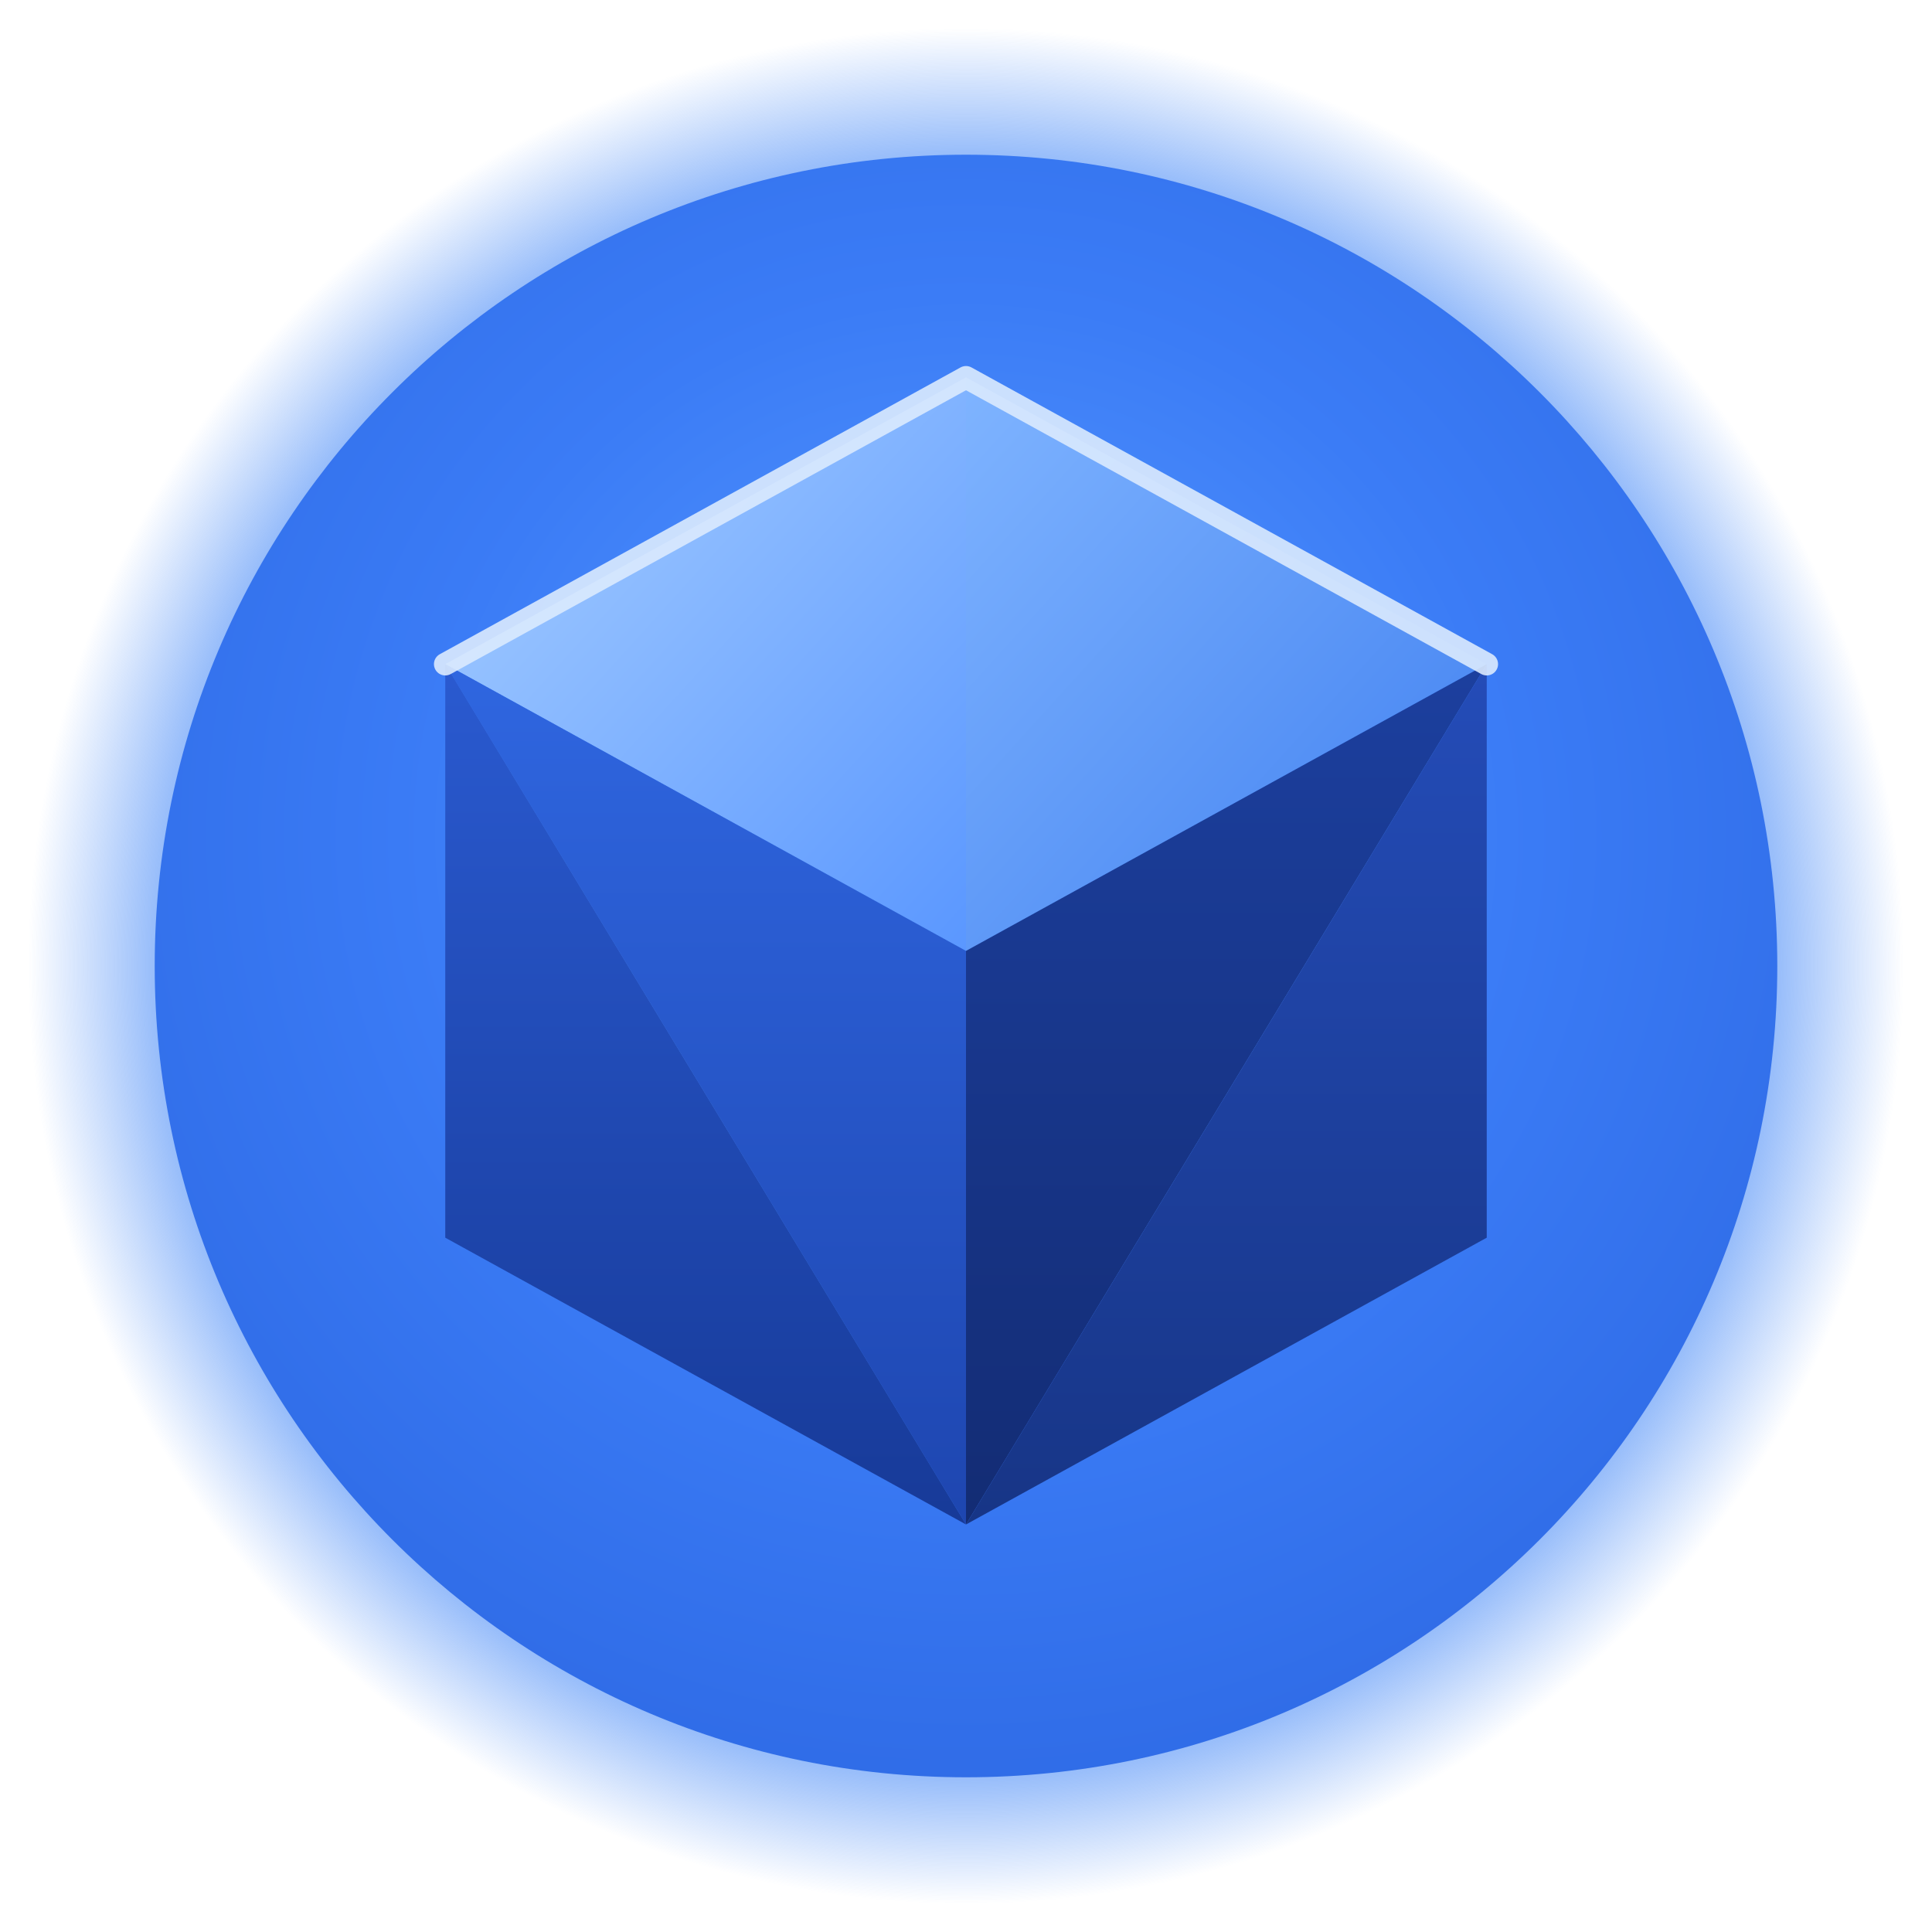
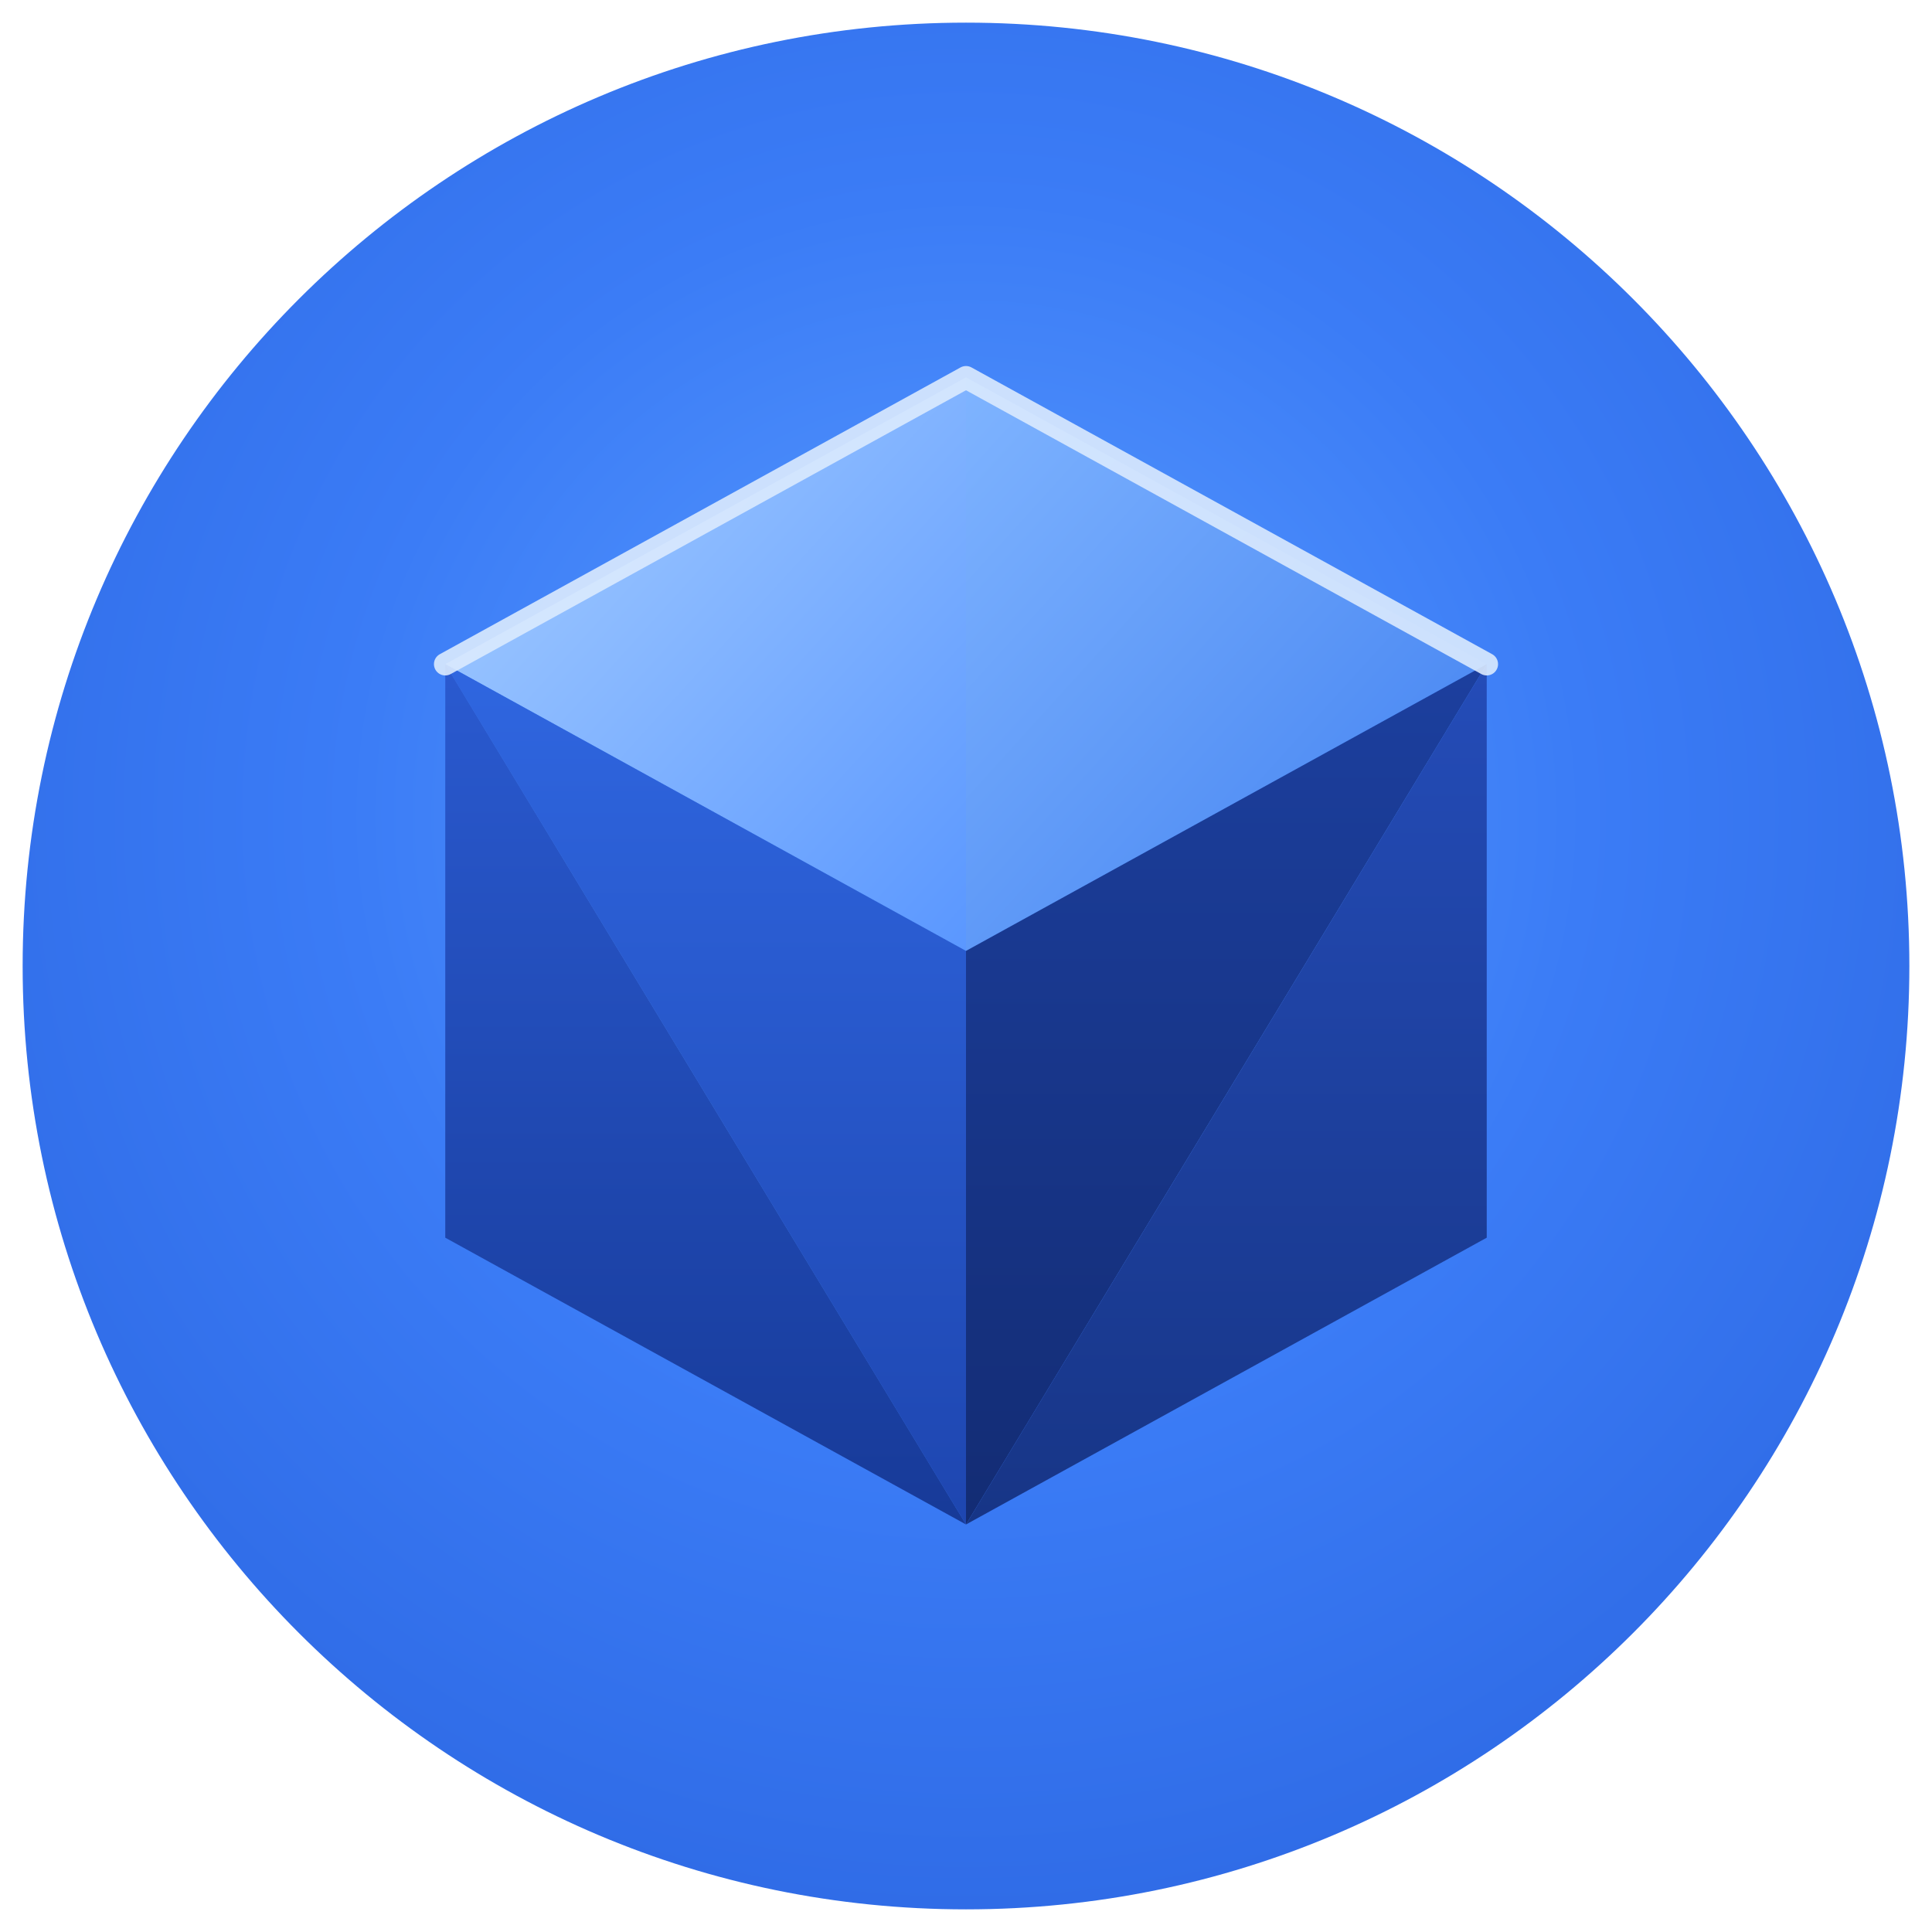
- <svg xmlns="http://www.w3.org/2000/svg" viewBox="0 0 1024 1024">
+ <svg xmlns="http://www.w3.org/2000/svg" viewBox="0 0 1024 1024" role="img" aria-label="Solon">
  <defs>
    <radialGradient id="orb" cx="50%" cy="42%" r="60%">
      <stop offset="0" stop-color="#5b9dff" />
      <stop offset="0.55" stop-color="#3b7cf6" />
      <stop offset="1" stop-color="#2f6be6" />
-     </radialGradient>
-     <radialGradient id="glow" cx="50%" cy="50%" r="50%">
-       <stop offset="0.86" stop-color="#3b82f6" stop-opacity="0.55" />
-       <stop offset="1" stop-color="#3b82f6" stop-opacity="0" />
    </radialGradient>
    <linearGradient id="topL" x1="0" y1="0" x2="1" y2="1">
      <stop offset="0" stop-color="#a9d0ff" />
      <stop offset="1" stop-color="#5a97ff" />
    </linearGradient>
    <linearGradient id="topR" x1="0" y1="0" x2="1" y2="1">
      <stop offset="0" stop-color="#7fb4ff" />
      <stop offset="1" stop-color="#3f7ff0" />
    </linearGradient>
    <linearGradient id="leftA" x1="0" y1="0" x2="0" y2="1">
      <stop offset="0" stop-color="#2f66e0" />
      <stop offset="1" stop-color="#1e46b0" />
    </linearGradient>
    <linearGradient id="leftB" x1="0" y1="0" x2="0" y2="1">
      <stop offset="0" stop-color="#2a5ad0" />
      <stop offset="1" stop-color="#173a98" />
    </linearGradient>
    <linearGradient id="rightA" x1="0" y1="0" x2="0" y2="1">
      <stop offset="0" stop-color="#1c3f9e" />
      <stop offset="1" stop-color="#132c74" />
    </linearGradient>
    <linearGradient id="rightB" x1="0" y1="0" x2="0" y2="1">
      <stop offset="0" stop-color="#244cb8" />
      <stop offset="1" stop-color="#173586" />
    </linearGradient>
  </defs>
-   <circle cx="512" cy="512" r="500" fill="url(#glow)" />
-   <circle cx="512" cy="512" r="430" fill="url(#orb)" />
+   <circle cx="512" cy="512" r="500" fill="url(#orb)" />
  <g stroke-linejoin="round">
    <polygon points="512,200 236,352 512,504" fill="url(#topL)" />
    <polygon points="512,200 788,352 512,504" fill="url(#topR)" />
    <polygon points="236,352 512,504 512,808" fill="url(#leftA)" />
    <polygon points="236,352 236,656 512,808" fill="url(#leftB)" />
    <polygon points="512,504 788,352 512,808" fill="url(#rightA)" />
    <polygon points="788,352 788,656 512,808" fill="url(#rightB)" />
    <polyline points="236,352 512,200 788,352" fill="none" stroke="#dbeafe" stroke-opacity="0.9" stroke-width="12" stroke-linecap="round" />
  </g>
</svg>
